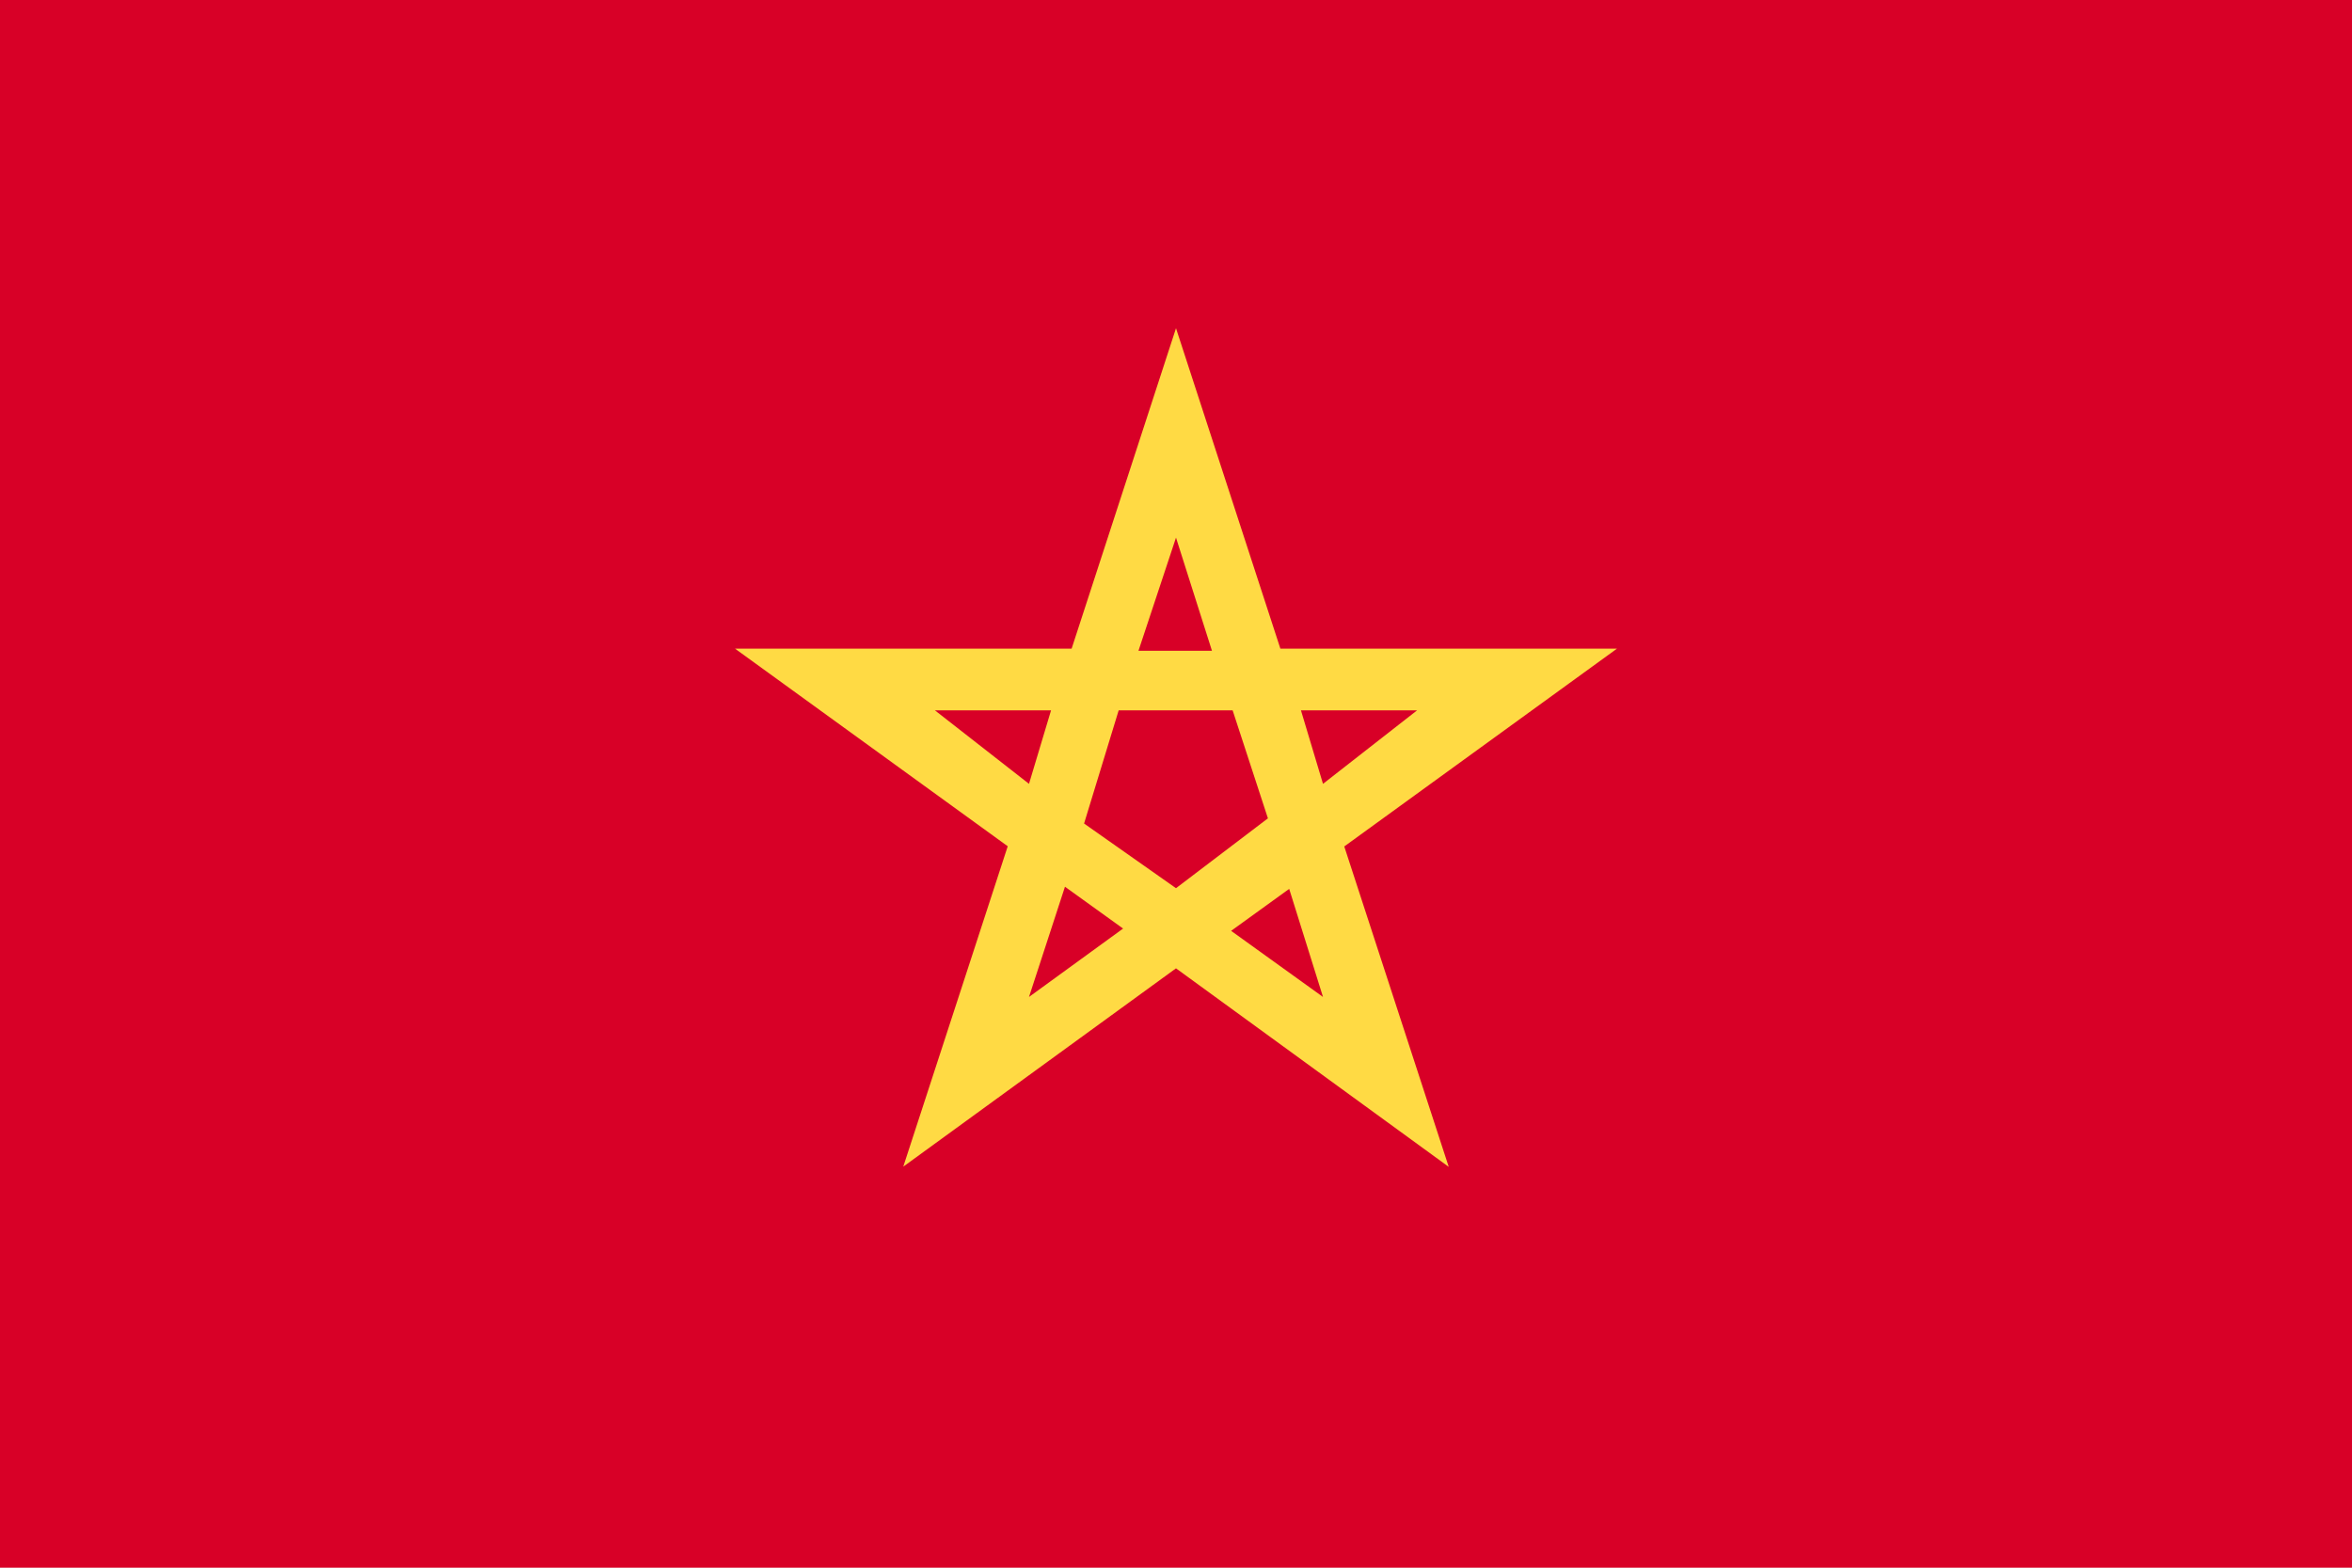
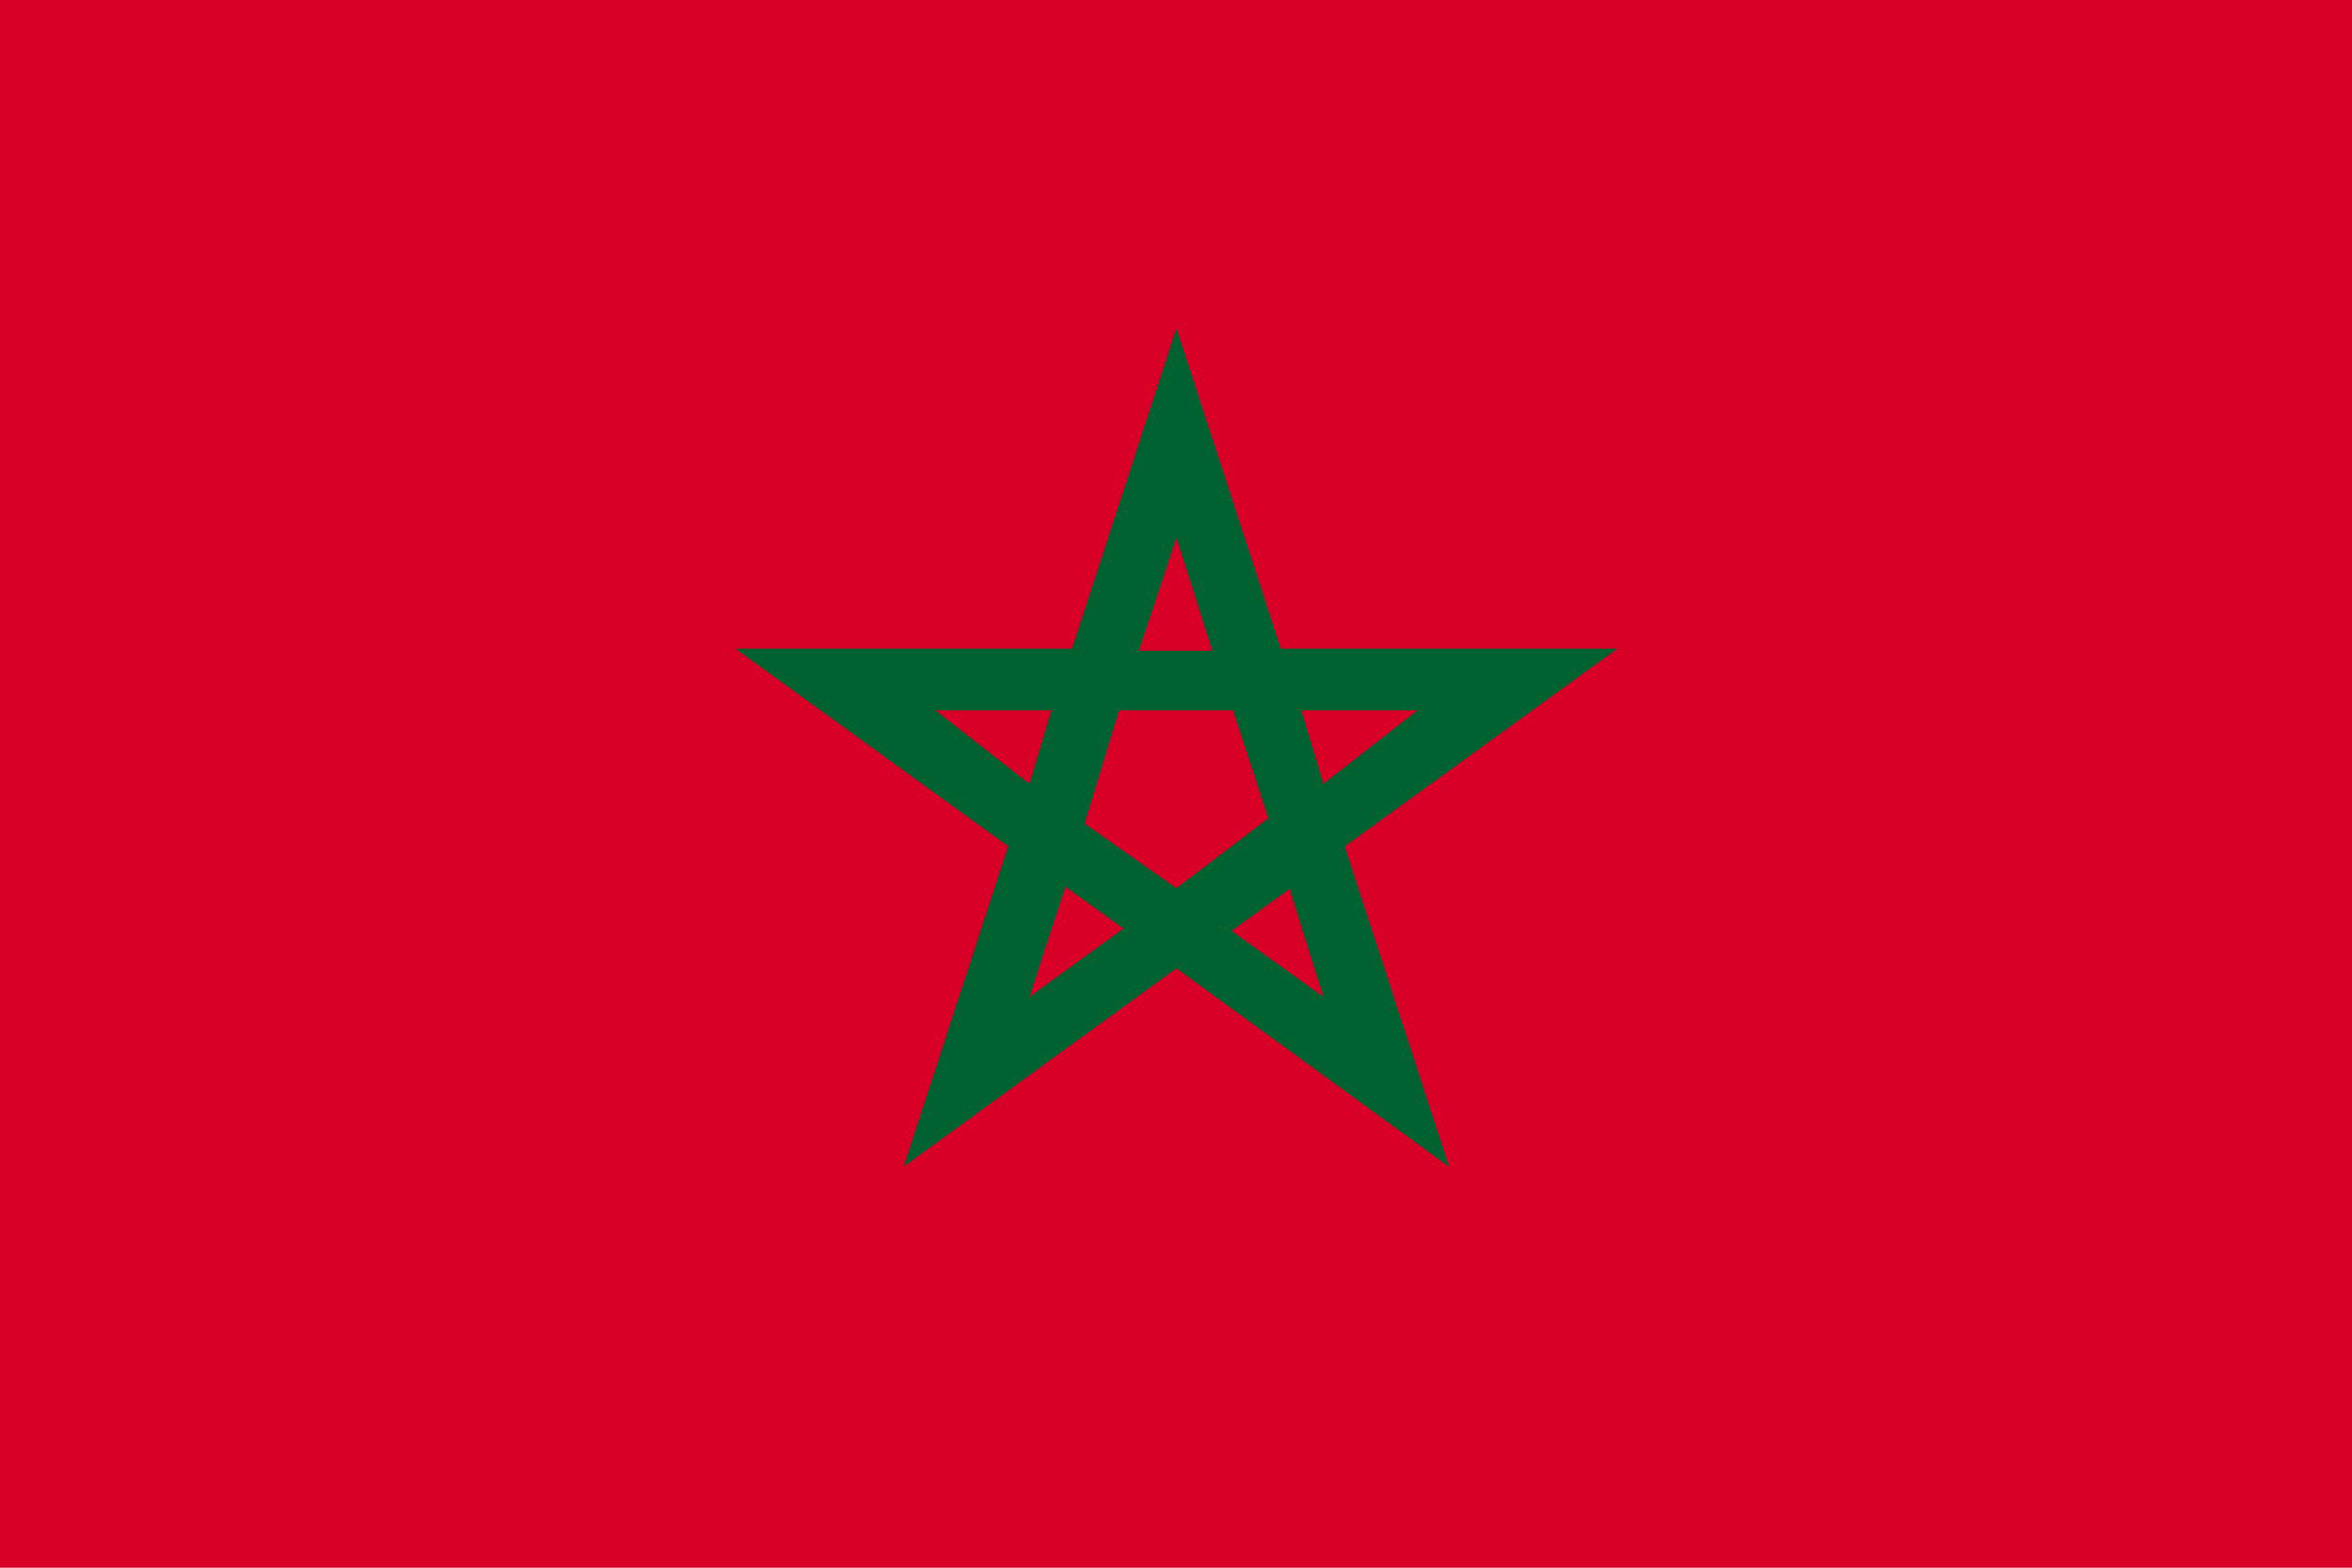
<svg xmlns="http://www.w3.org/2000/svg" width="24" height="16" fill="none" viewBox="0 0 24 16">
  <g clip-path="url(#clip0)">
    <path fill="#D80027" d="M0-.003v16.006h24V-.003H0z" />
-     <path fill="#FFDA44" d="M12.563 9.5l.592-.428.345 1.103-.938-.675zm-2.063.675l.367-1.125.593.427-.96.698zm.225-2.925L10.5 8l-.96-.75h1.185zM13.5 8l-.225-.75h1.185L13.5 8zm-1.133-1.358h-.75L12 5.487l.367 1.155zm-1.305 1.763l.353-1.155h1.163l.36 1.102-.938.713-.938-.66zM16.5 6.62h-3.435L12 3.35l-1.065 3.27H7.5l2.783 2.017-1.066 3.27L12 9.883l2.783 2.026-1.066-3.27L16.5 6.62z" />
+     <path fill="#006230" d="M12.563 9.5l.592-.428.345 1.103-.938-.675zm-2.063.675l.367-1.125.593.427-.96.698zm.225-2.925L10.5 8l-.96-.75h1.185zM13.5 8l-.225-.75h1.185L13.5 8zm-1.133-1.358h-.75L12 5.487l.367 1.155zm-1.305 1.763l.353-1.155h1.163l.36 1.102-.938.713-.938-.66zM16.5 6.62h-3.435L12 3.35l-1.065 3.27H7.5l2.783 2.017-1.066 3.27L12 9.883l2.783 2.026-1.066-3.27L16.5 6.62z" />
  </g>
  <defs>
    <clipPath id="clip0">
      <path fill="#fff" d="M0 0h24v16H0z" />
    </clipPath>
  </defs>
</svg>
